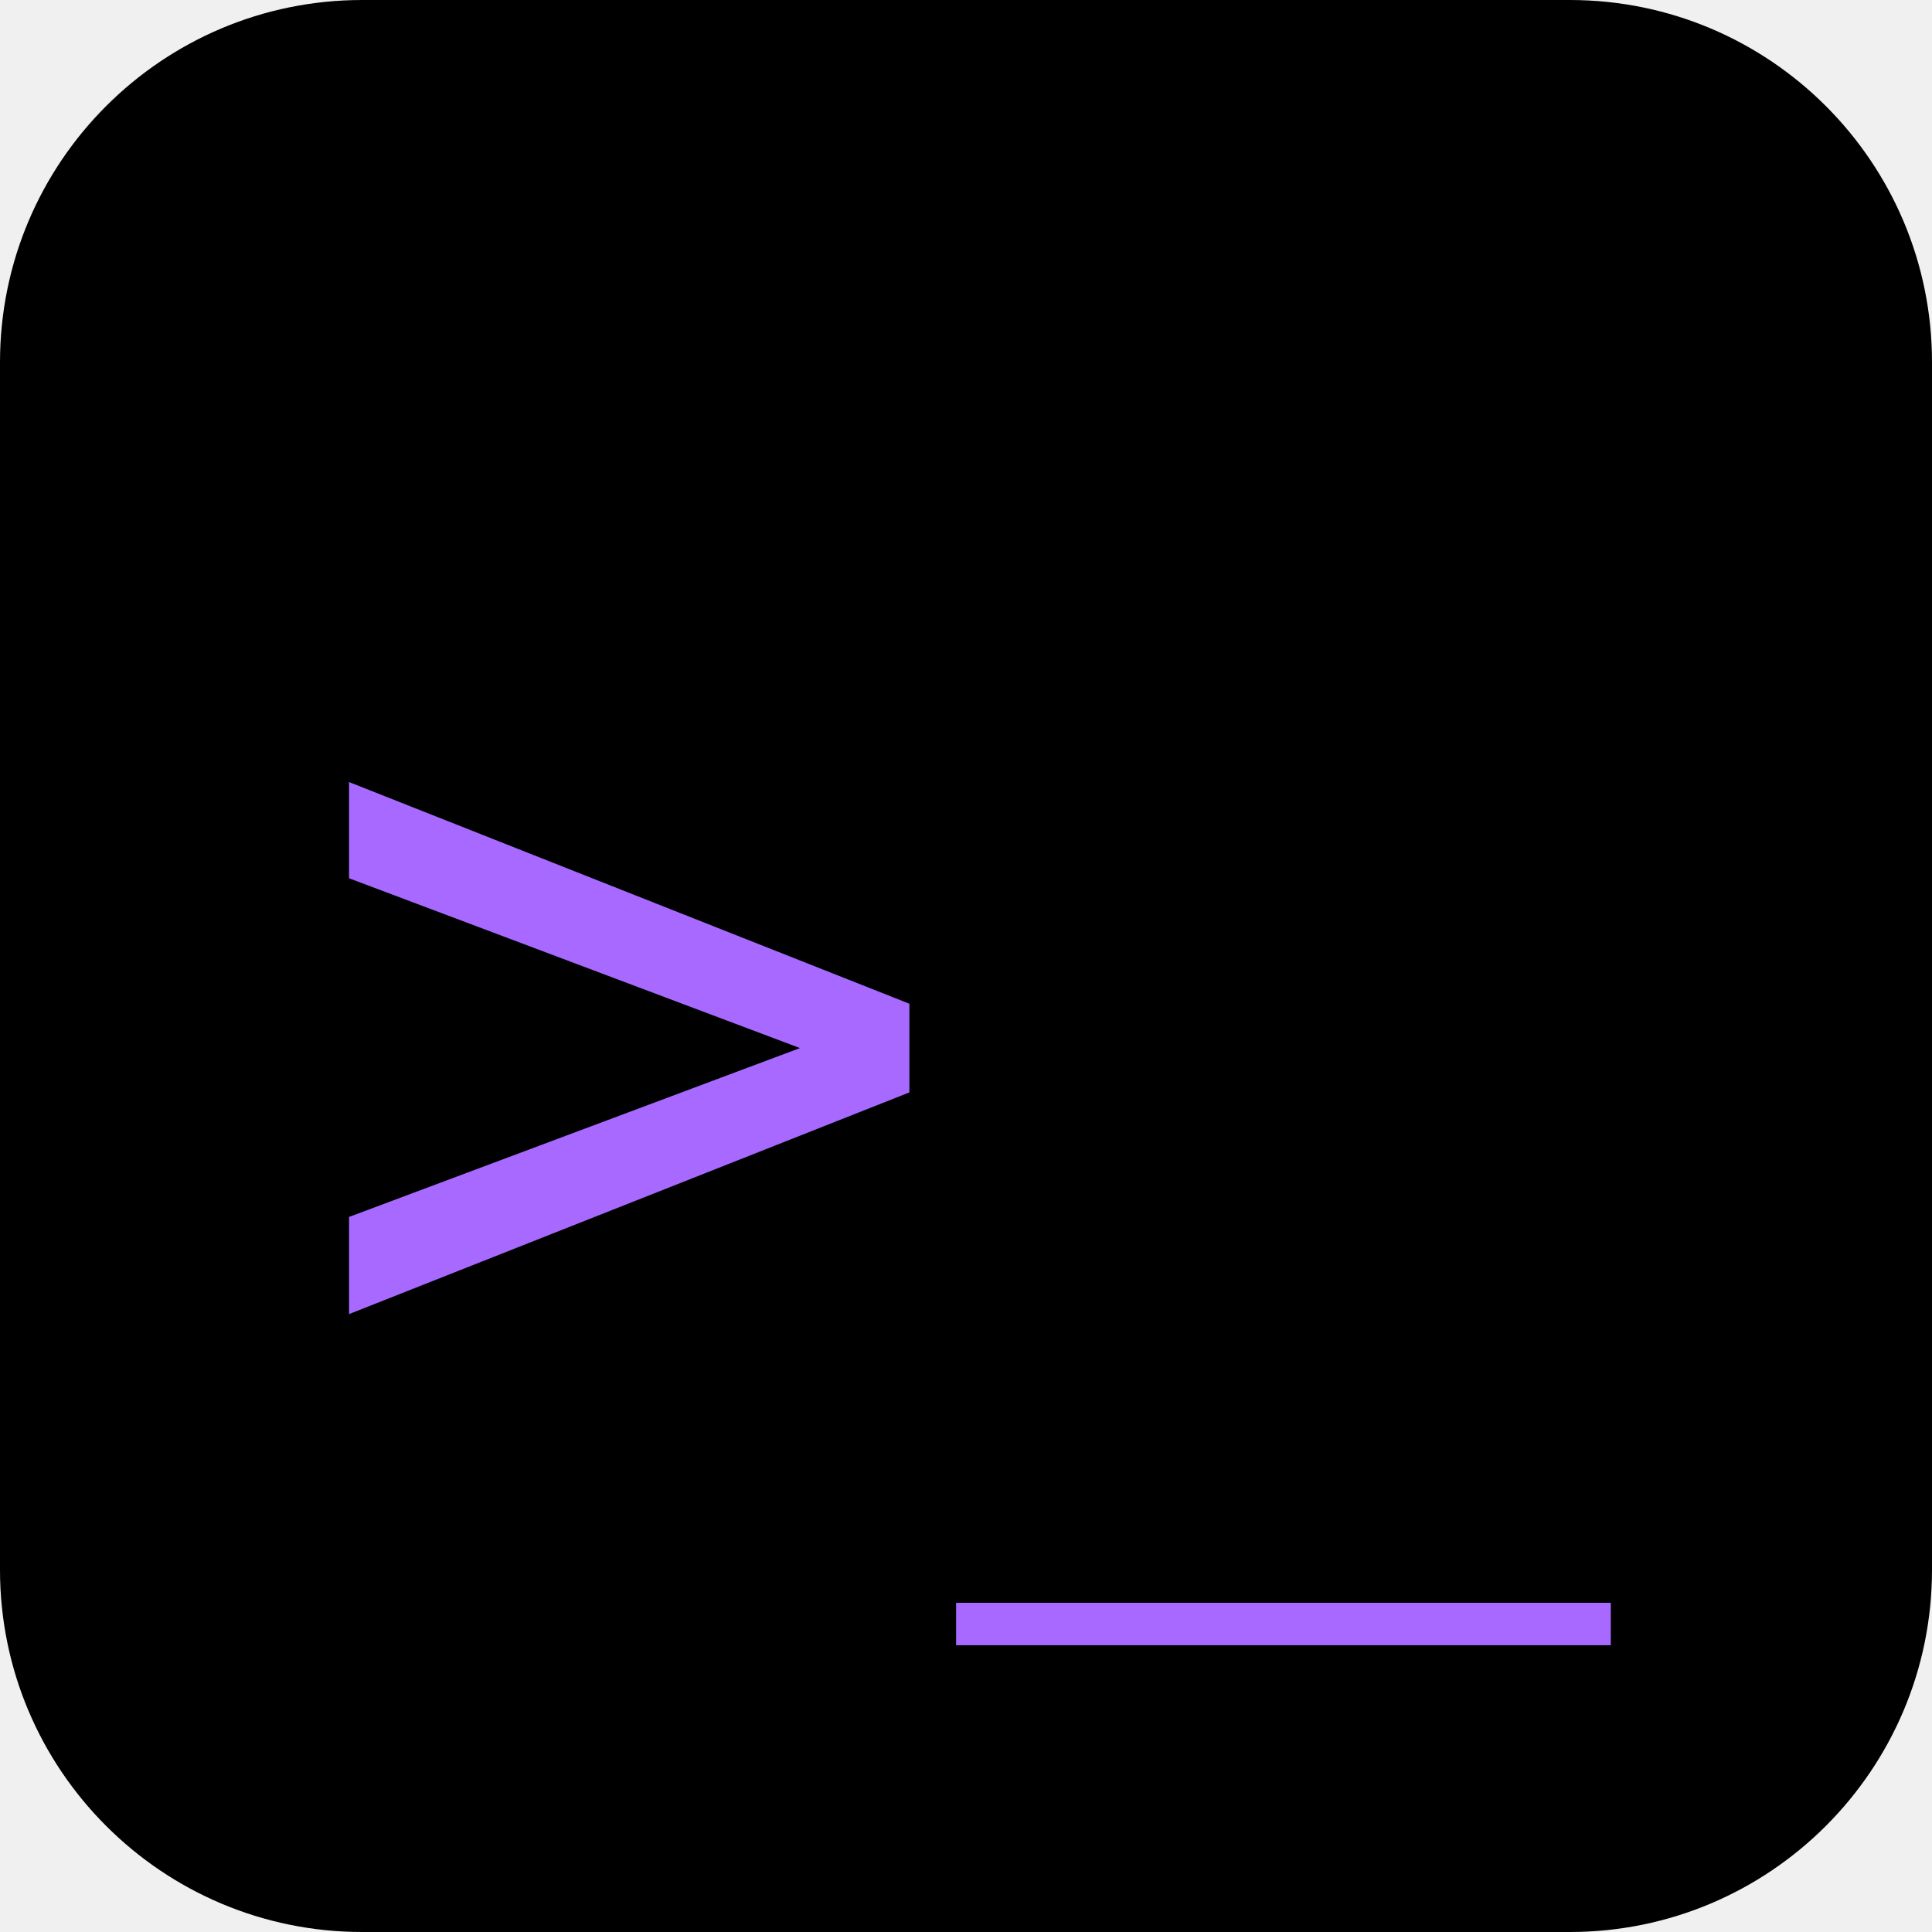
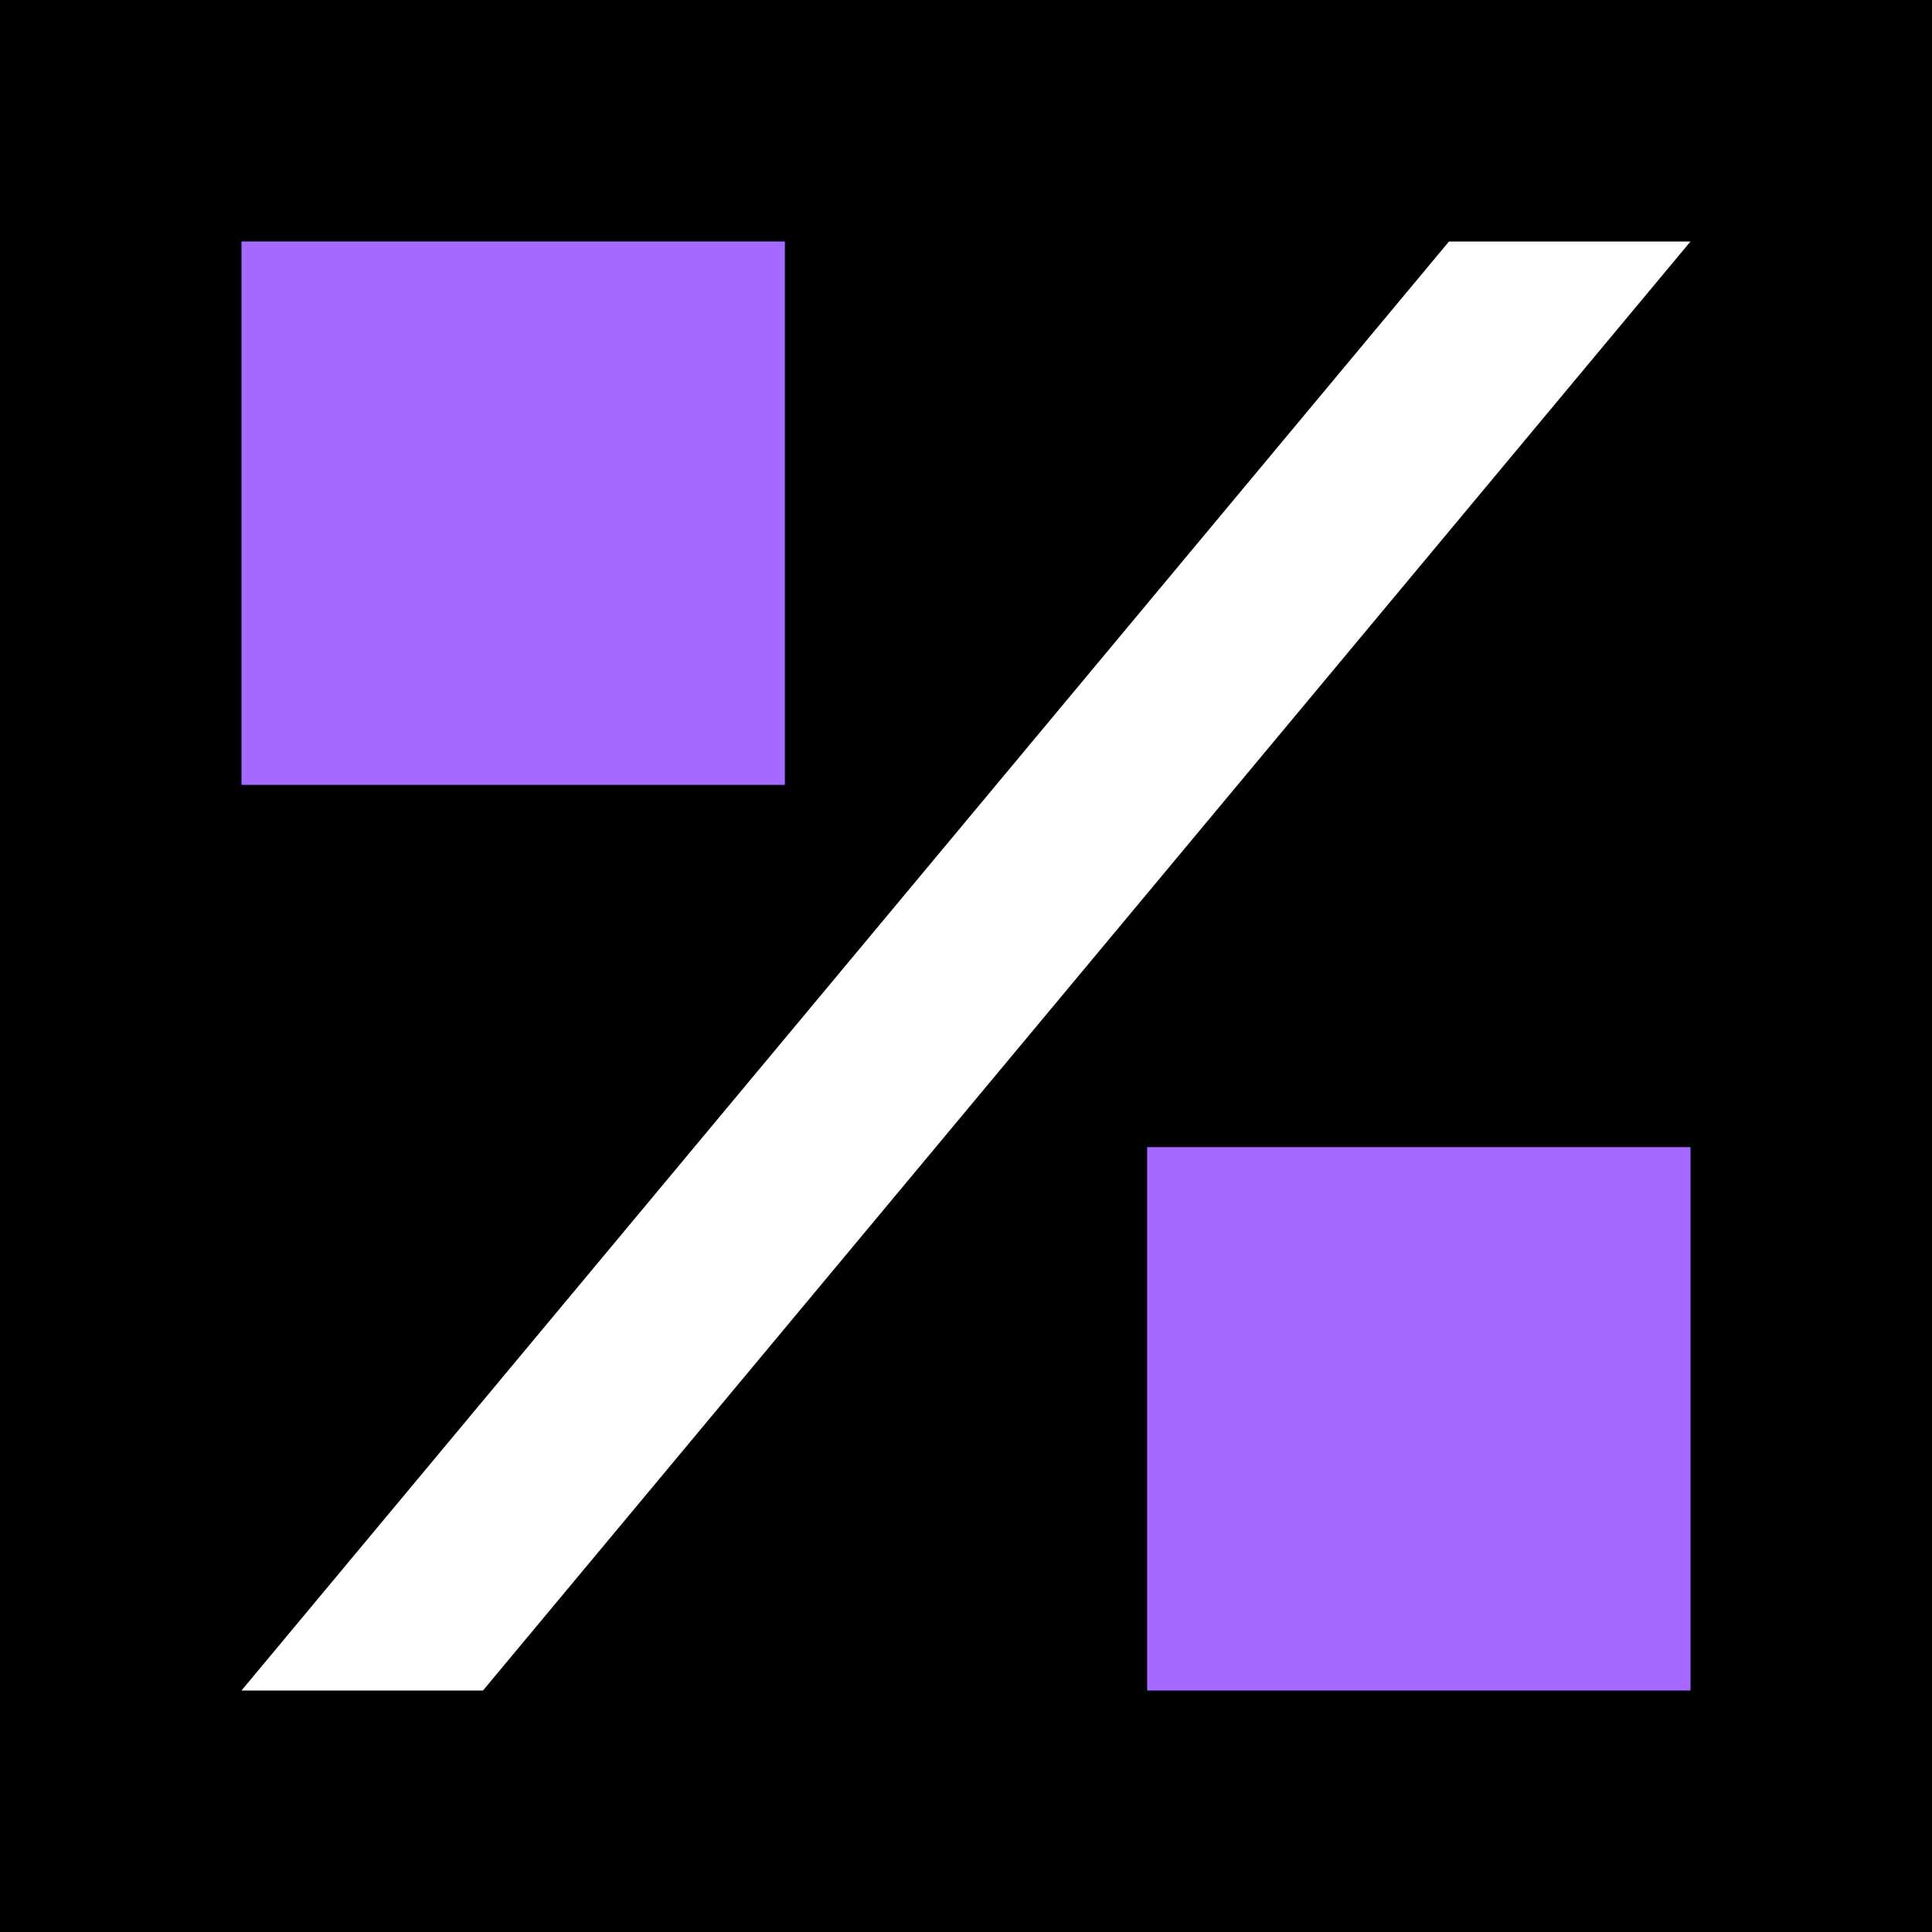
<svg xmlns="http://www.w3.org/2000/svg" viewBox="0 0 32 32">
-   <rect width="32" height="32" rx="6" fill="#000" />
-   <text x="5" y="23" font-family="monospace" font-size="18" fill="#a769ff">&gt;_</text>
+   <rect width="32" height="32" fill="#000" />
+   <rect x="4" y="4" width="9" height="9" fill="#a769ff" />
+   <rect x="19" y="19" width="9" height="9" fill="#a769ff" />
+   <polygon points="4,28 8,28 28,4 24,4" fill="#fff" />
</svg>
